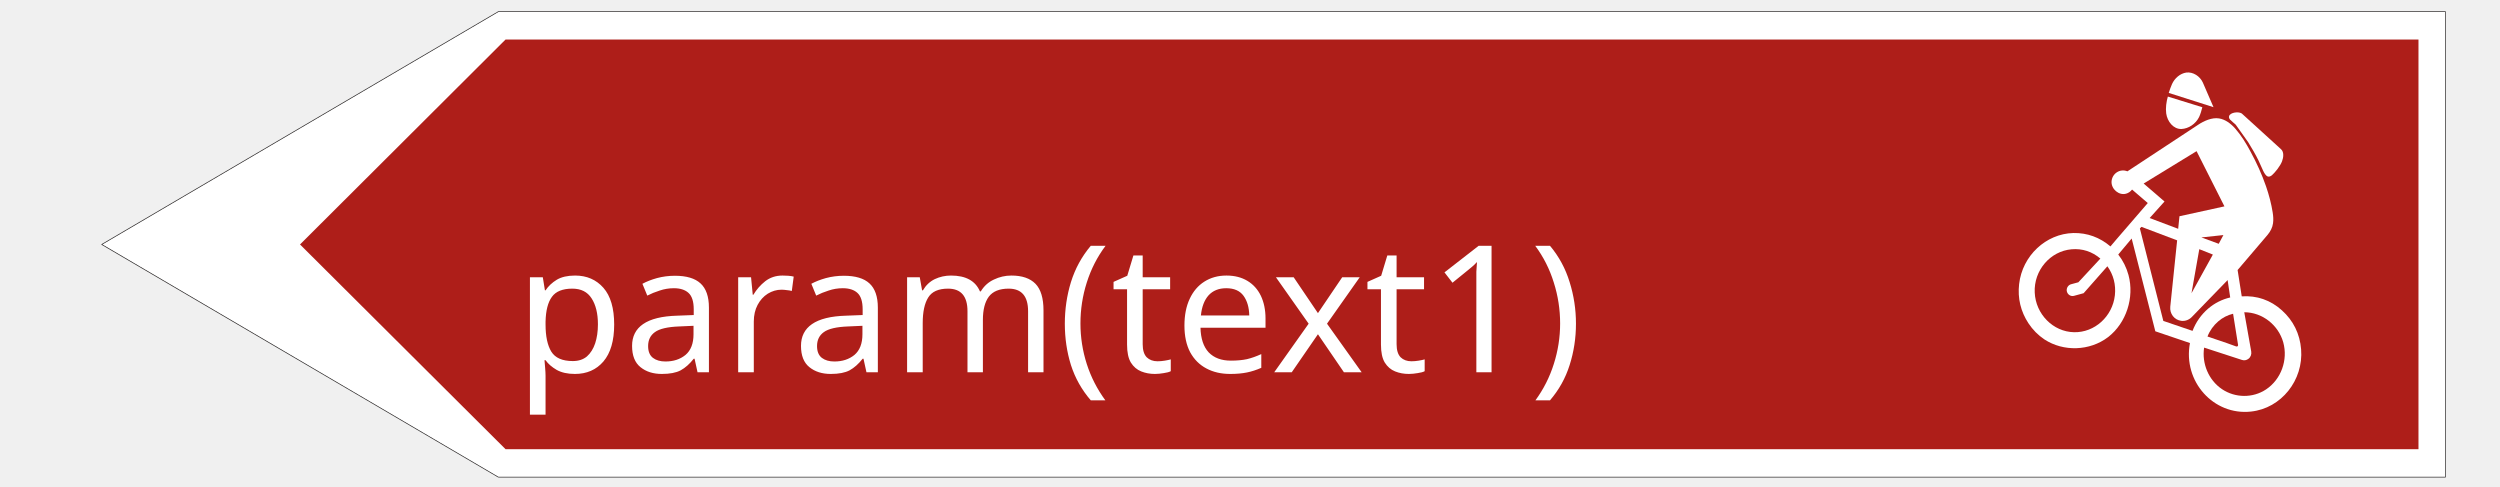
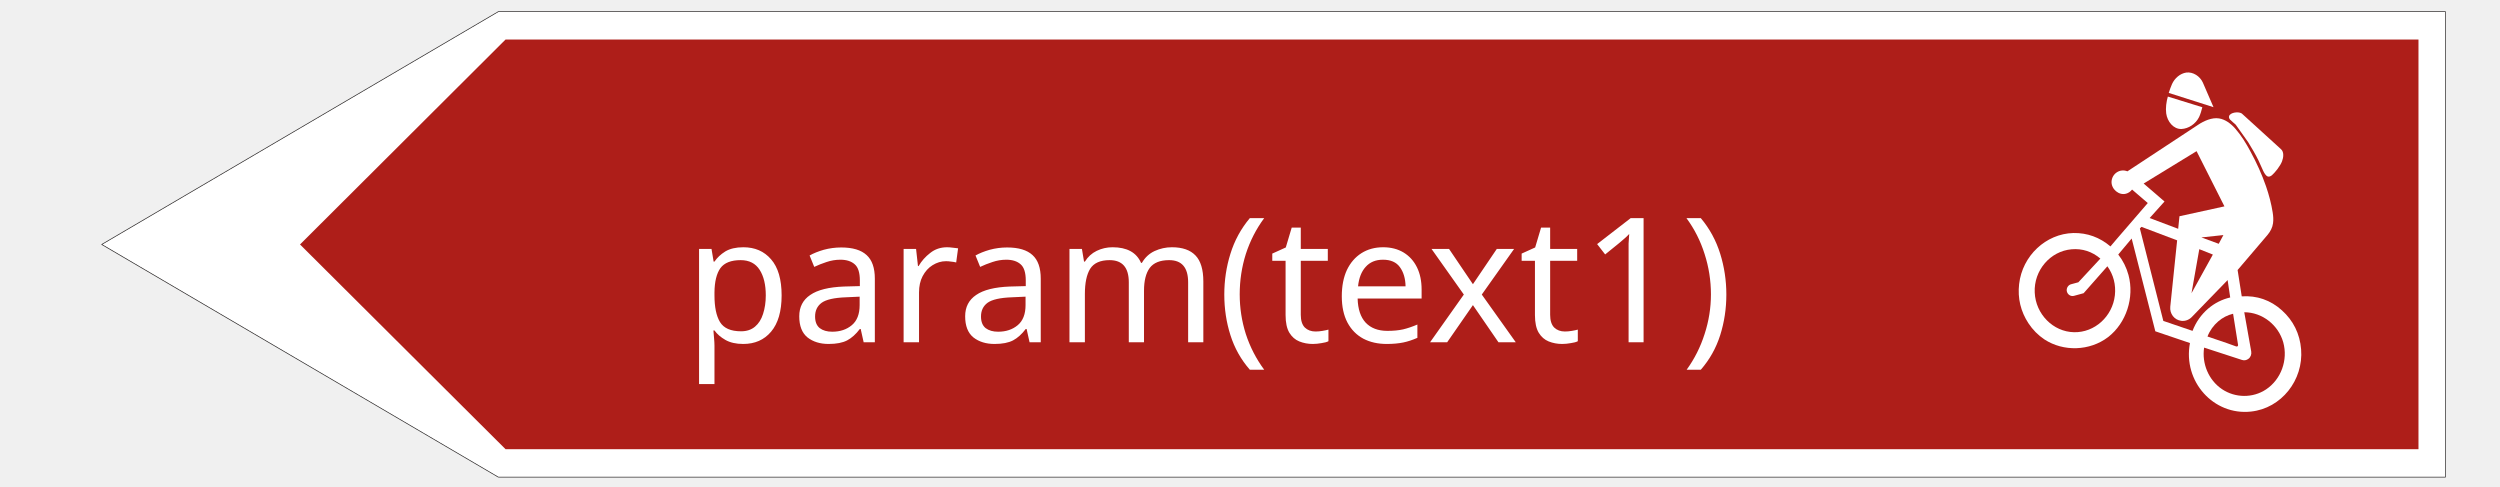
<svg xmlns="http://www.w3.org/2000/svg" width="185" height="36" version="1.1" id="svg323">
  <defs id="defs327" />
  <g id="g300">
    <rect fill="#ffffff" opacity="0" id="canvas_background" height="202" width="1002" y="-1" x="-1" />
    <g display="none" overflow="visible" y="0" x="0" height="100%" width="100%" id="canvasGrid">
      <rect fill="url(#gridpattern)" stroke-width="0" y="0" x="0" height="100%" width="100%" id="rect297" />
    </g>
  </g>
  <g stroke="null" id="svg_57" transform="matrix(-0.1734509,0,0,0.1734509,180.9704,0.5657733)">
    <path stroke="#211e1e" fill="#ffffff" fill-rule="nonzero" stroke-width="0.283" stroke-linejoin="round" stroke-miterlimit="4" id="svg_54" d="M 830.751,200.301 999.963,101.033 830.751,1.699 H 0.037 v 198.601 h 830.714" />
    <path fill="#ae1e19" fill-rule="nonzero" id="svg_53" d="M 827.677,188.368 915.357,101.033 827.677,13.61 H 11.548 v 174.759 h 816.129" />
    <path fill="#ffffff" fill-rule="nonzero" id="svg_52" d="m 103.764,42.488 c 0.339,1.357 0.806,2.978 1.399,4.226 1.463,2.912 4.452,4.904 7.505,5.058 3.413,0.109 6.021,-3.153 6.508,-6.634 0.318,-2.277 -0.064,-5.014 -0.7,-7.203 l -14.712,4.554" />
    <path fill="#ffffff" fill-rule="nonzero" id="svg_51" d="m 118.095,36.38 c -0.403,-1.248 -0.869,-2.605 -1.399,-3.788 -1.166,-2.54 -3.477,-4.51 -6.105,-4.904 -2.883,-0.35 -5.83,1.576 -7.038,4.247 l -4.558,10.531 19.101,-6.087" />
    <path fill="#ffffff" fill-rule="nonzero" id="svg_50" d="M 86.763,45.312 70.142,60.441 c -1.272,1.182 -1.018,3.481 -0.382,5.123 0.721,1.927 2.819,4.598 4.282,5.911 0.53,0.438 1.251,0.788 1.823,0.547 0.827,-0.285 1.505,-1.511 1.908,-2.343 l 2.035,-4.488 c 1.06,-2.211 3.095,-5.736 4.431,-7.838 l 5.3,-7.444 c 0.445,-0.394 1.993,-1.708 2.417,-2.168 0.318,-0.372 0.53,-0.898 0.403,-1.379 -0.339,-1.708 -4.346,-2.233 -5.597,-1.051" />
    <path fill="#ffffff" fill-rule="nonzero" id="svg_49" d="m 76.587,76.227 c 1.738,-5.036 4.07,-10.159 6.635,-14.844 1.781,-3.372 3.964,-6.919 6.572,-9.874 1.781,-2.014 4.219,-3.853 6.826,-4.247 2.989,-0.504 6.466,1.051 9.01,2.759 l 30.103,19.814 c 3.116,-1.292 6.529,0.898 6.763,4.335 0.17,3.24 -3.159,6.087 -6.233,5.189 -0.996,-0.285 -1.866,-0.898 -2.523,-1.752 l -6.699,5.758 13.398,15.523 2.523,2.978 c 4.558,-3.875 9.9,-5.824 15.836,-5.714 11.723,0.307 21.75,9.699 23.128,21.763 0.7,6.043 -0.678,11.713 -3.964,16.727 -1.802,2.737 -4.113,5.101 -6.847,6.919 -8.077,5.276 -19.291,4.992 -27.156,-1.007 -7.78,-6.021 -11.278,-16.902 -8.692,-26.492 0.869,-3.197 2.353,-6.152 4.367,-8.736 l -5.724,-6.831 -10.091,39.585 -14.776,5.014 c 3.095,16.333 -10.048,31.002 -26.054,29.229 -12.932,-1.379 -22.429,-13.421 -21.369,-26.558 0.53,-6.612 3.328,-12.261 8.204,-16.64 4.812,-4.357 10.663,-6.371 17.129,-5.955 L 88.713,111.936 75.909,96.917 c -1.166,-1.401 -2.078,-3.109 -2.311,-4.948 -0.212,-1.489 -0.085,-3.087 0.148,-4.576 0.594,-3.81 1.59,-7.51 2.841,-11.166" />
    <path fill="#ae1e19" fill-rule="nonzero" id="svg_48" d="m 94.331,84.787 19.185,4.204 0.551,5.364 12.168,-4.598 -6.339,-7.05 8.904,-7.663 -22.577,-13.815 -11.893,23.558" />
    <path fill="#ae1e19" fill-rule="nonzero" id="svg_47" d="m 85.872,129.955 c -7.674,0 -14.564,5.43 -16.641,12.874 -2.056,7.466 0.89,15.742 7.356,20.055 5.681,3.766 13.165,3.656 18.804,-0.131 5.766,-3.897 8.628,-10.991 7.611,-17.712 l -16.133,5.255 c -0.933,0.328 -1.972,0.153 -2.777,-0.482 -0.954,-0.701 -1.399,-1.927 -1.187,-3.131 l 2.968,-16.727" />
    <path fill="#ae1e19" fill-rule="nonzero" id="svg_46" d="m 93.229,143.135 -3.943,1.423 c -0.254,0.044 -0.509,0 -0.657,-0.219 -0.085,-0.131 -0.127,-0.328 -0.106,-0.46 l 2.12,-13.29 c 2.332,0.569 4.494,1.664 6.339,3.262 2.014,1.73 3.604,3.919 4.579,6.459 l -8.331,2.824" />
    <path fill="#ae1e19" fill-rule="nonzero" id="svg_45" d="m 105.058,103.047 -5.787,2.299 9.116,16.486 -3.328,-18.785" />
    <path fill="#ae1e19" fill-rule="nonzero" id="svg_44" d="m 94.776,97.026 9.391,1.007 -7.399,2.715 -1.993,-3.722" />
    <path fill="#ae1e19" fill-rule="nonzero" id="svg_43" d="m 147.265,107.054 c 3.54,-3 7.716,-4.357 12.253,-3.963 9.116,0.766 16.196,8.998 15.751,18.457 -0.403,9.217 -7.844,16.749 -16.769,16.924 -8.819,0.197 -16.429,-6.743 -17.426,-15.764 -0.488,-4.488 0.594,-8.736 3.201,-12.37 l 10.133,11.494 4.091,1.117 c 1.463,0.416 2.925,-0.635 3.116,-2.167 0.127,-1.248 -0.657,-2.43 -1.802,-2.759 l -3.159,-0.854 -9.391,-10.115" />
    <path fill="#ae1e19" fill-rule="nonzero" id="svg_42" d="m 107.941,137.902 c -1.399,-3.7 -3.71,-6.962 -6.678,-9.502 -2.692,-2.321 -5.957,-3.963 -9.391,-4.751 l 1.102,-7.422 15.348,15.829 c 1.187,1.182 2.819,1.773 4.452,1.555 2.925,-0.372 4.982,-3.021 4.664,-6.043 l -2.925,-28.287 15.221,-5.758 0.678,0.679 -10.006,39.453 -12.465,4.247" />
  </g>
-   <text xml:space="default" dominant-baseline="middle" text-anchor="left" font-family="sans-serif" font-size="13.104px" id="svg_12" y="23" x="38.105" stroke-width="0" stroke="#ffffff" fill="#ffffff">param(text1)</text>
+   <text xml:space="default" dominant-baseline="middle" text-anchor="middle" font-family="sans-serif" font-size="12.87px" id="svg_50-5" y="20.864" x="89.454" stroke-width="0" stroke="#ffffff" fill="#ffffff" style="stroke-width:0.189;stroke-miterlimit:4;stroke-dasharray:none">
+     <tspan style="fill:#ffffff;fill-opacity:1;stroke:none;stroke-width:0.189;stroke-miterlimit:4;stroke-dasharray:none;stroke-opacity:1" id="tspan16486">param(text1)</tspan>
+   </text>
</svg>
